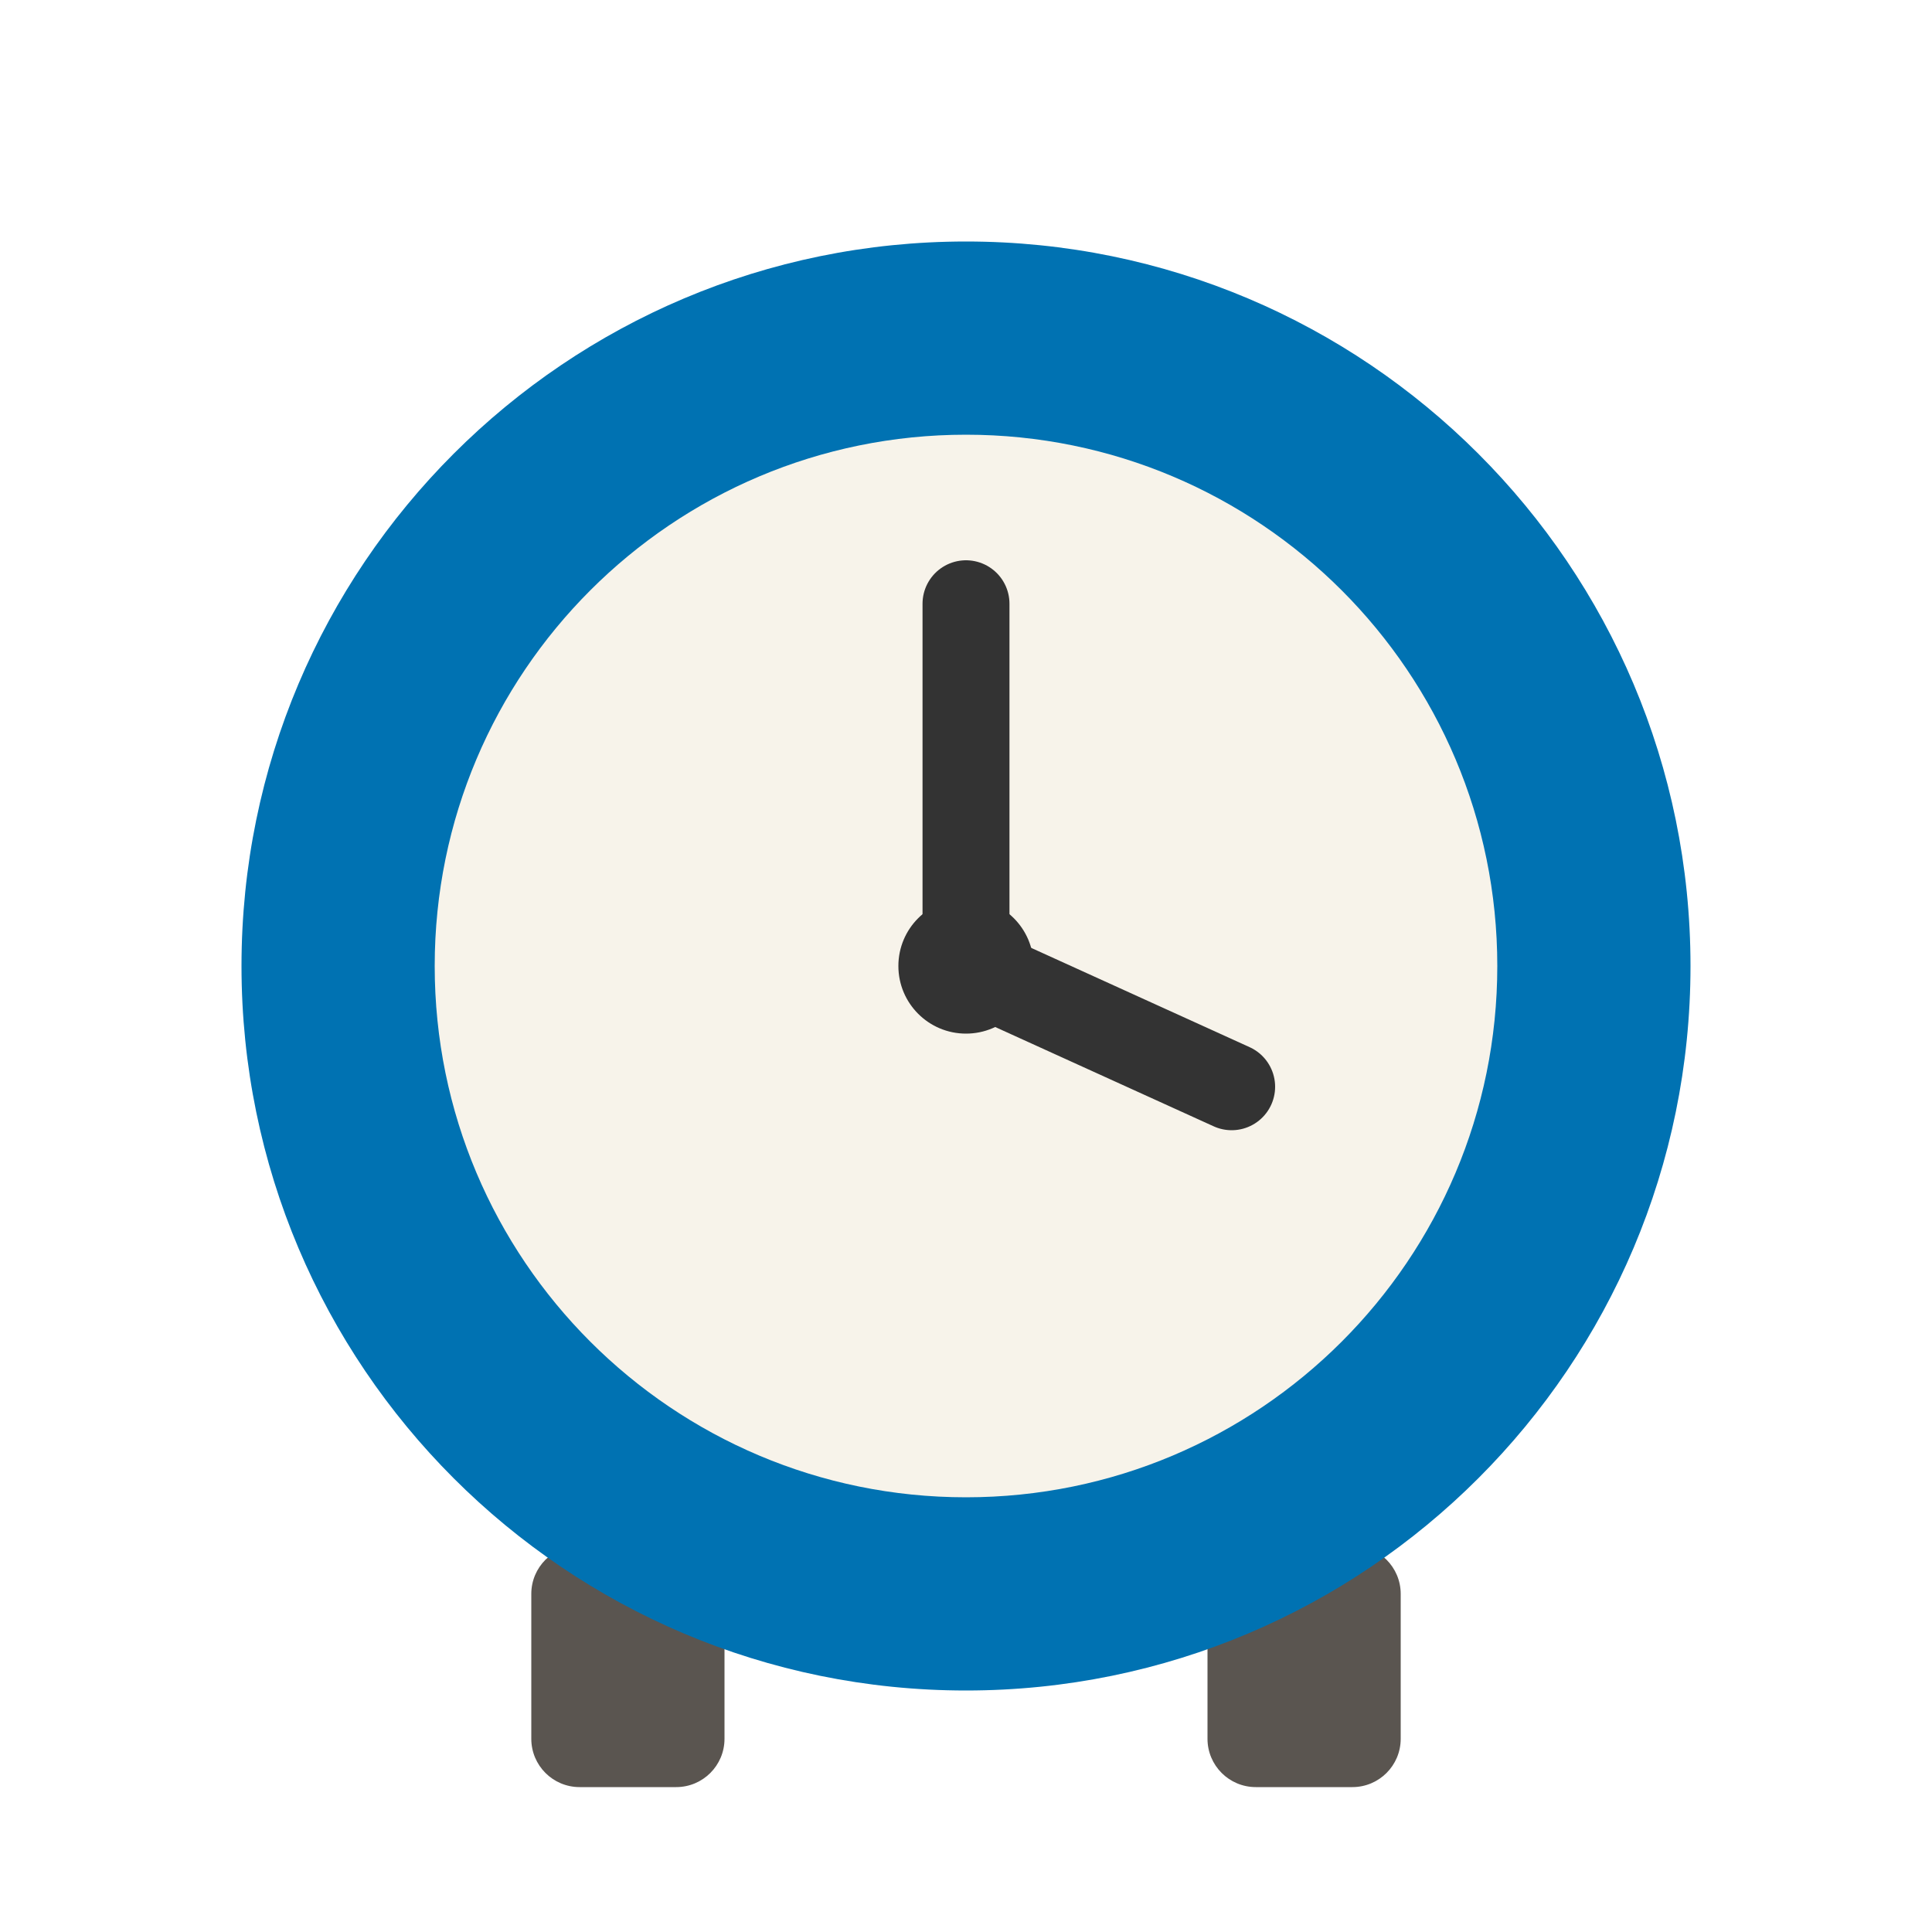
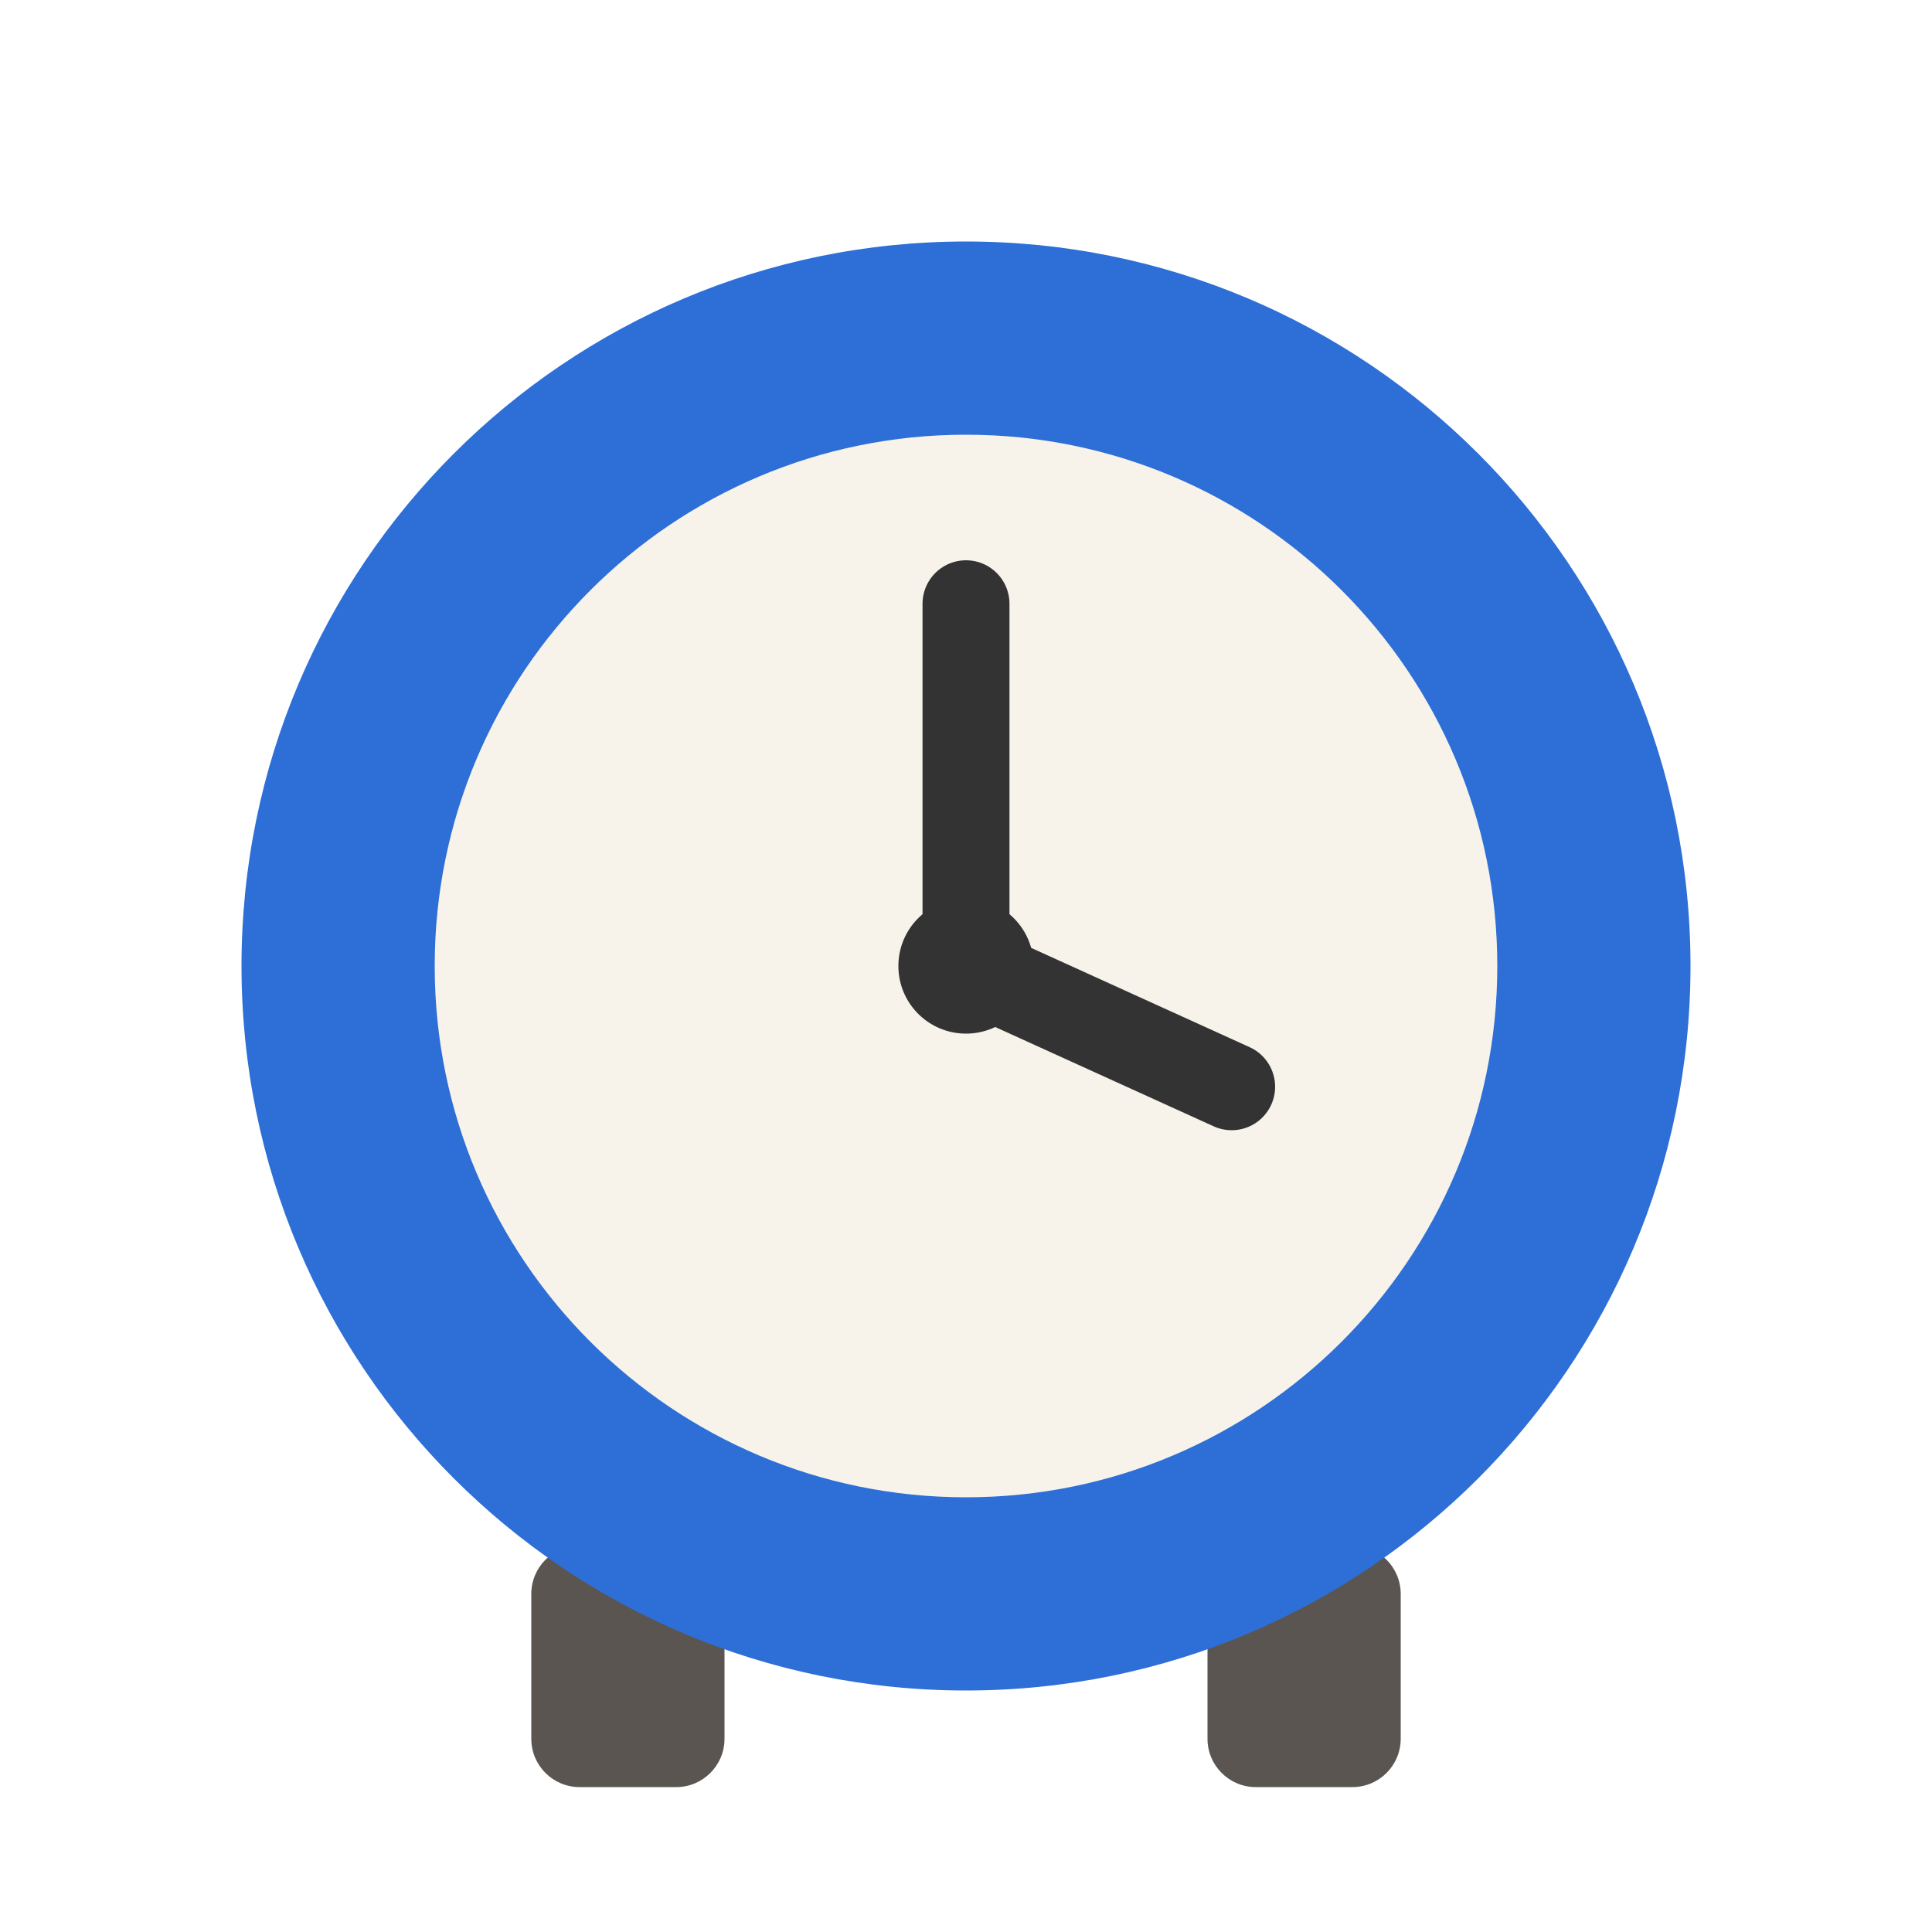
<svg xmlns="http://www.w3.org/2000/svg" width="400" height="400" viewBox="0 0 40 40">
  <rect x="11" y="32" width="4" height="5" rx="1" fill="#5A5550" />
  <rect x="25" y="32" width="4" height="5" rx="1" fill="#5A5550" />
-   <circle cx="20" cy="20" r="15" fill="#0072B2" />
+   <circle cx="20" cy="20" r="15" fill="#2D6FD6" />
  <circle cx="20" cy="20" r="11" fill="#F7F3EA" />
  <path d="M20 20 V12.5 M20 20 L25.5 22.5" stroke="#333333" stroke-width="1.8" stroke-linecap="round" />
  <circle cx="20" cy="20" r="1.4" fill="#333333" />
</svg>
